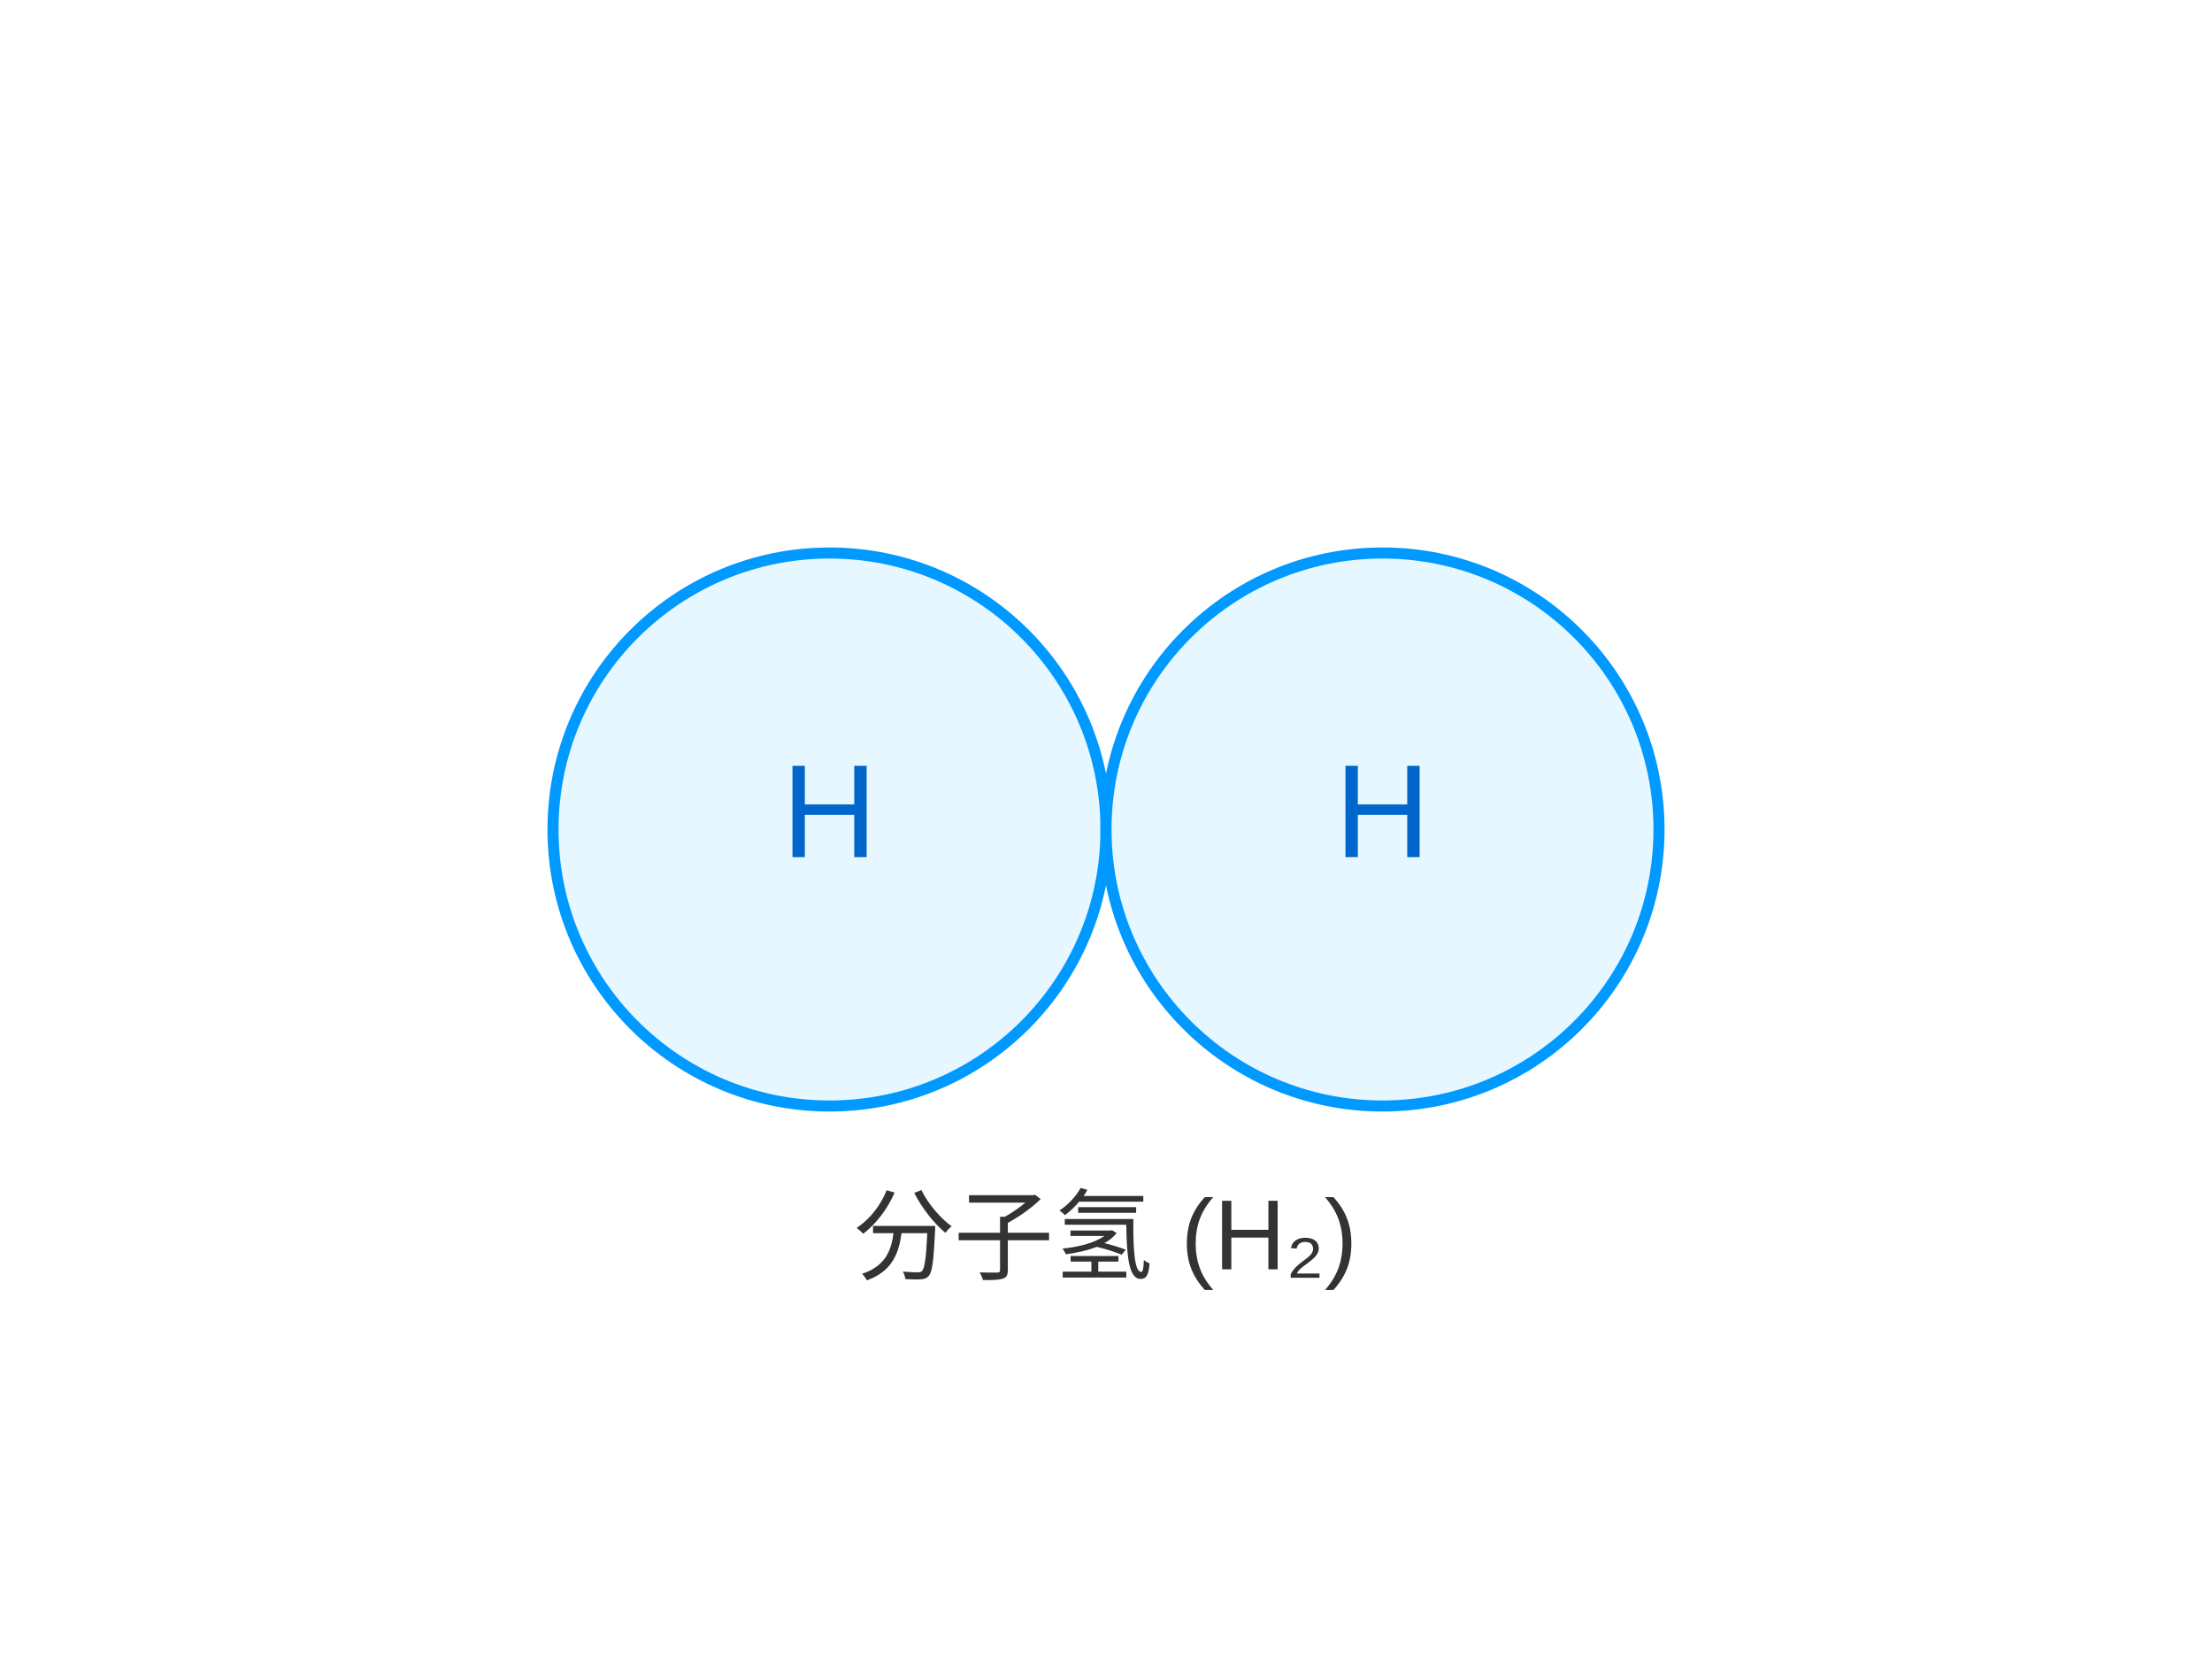
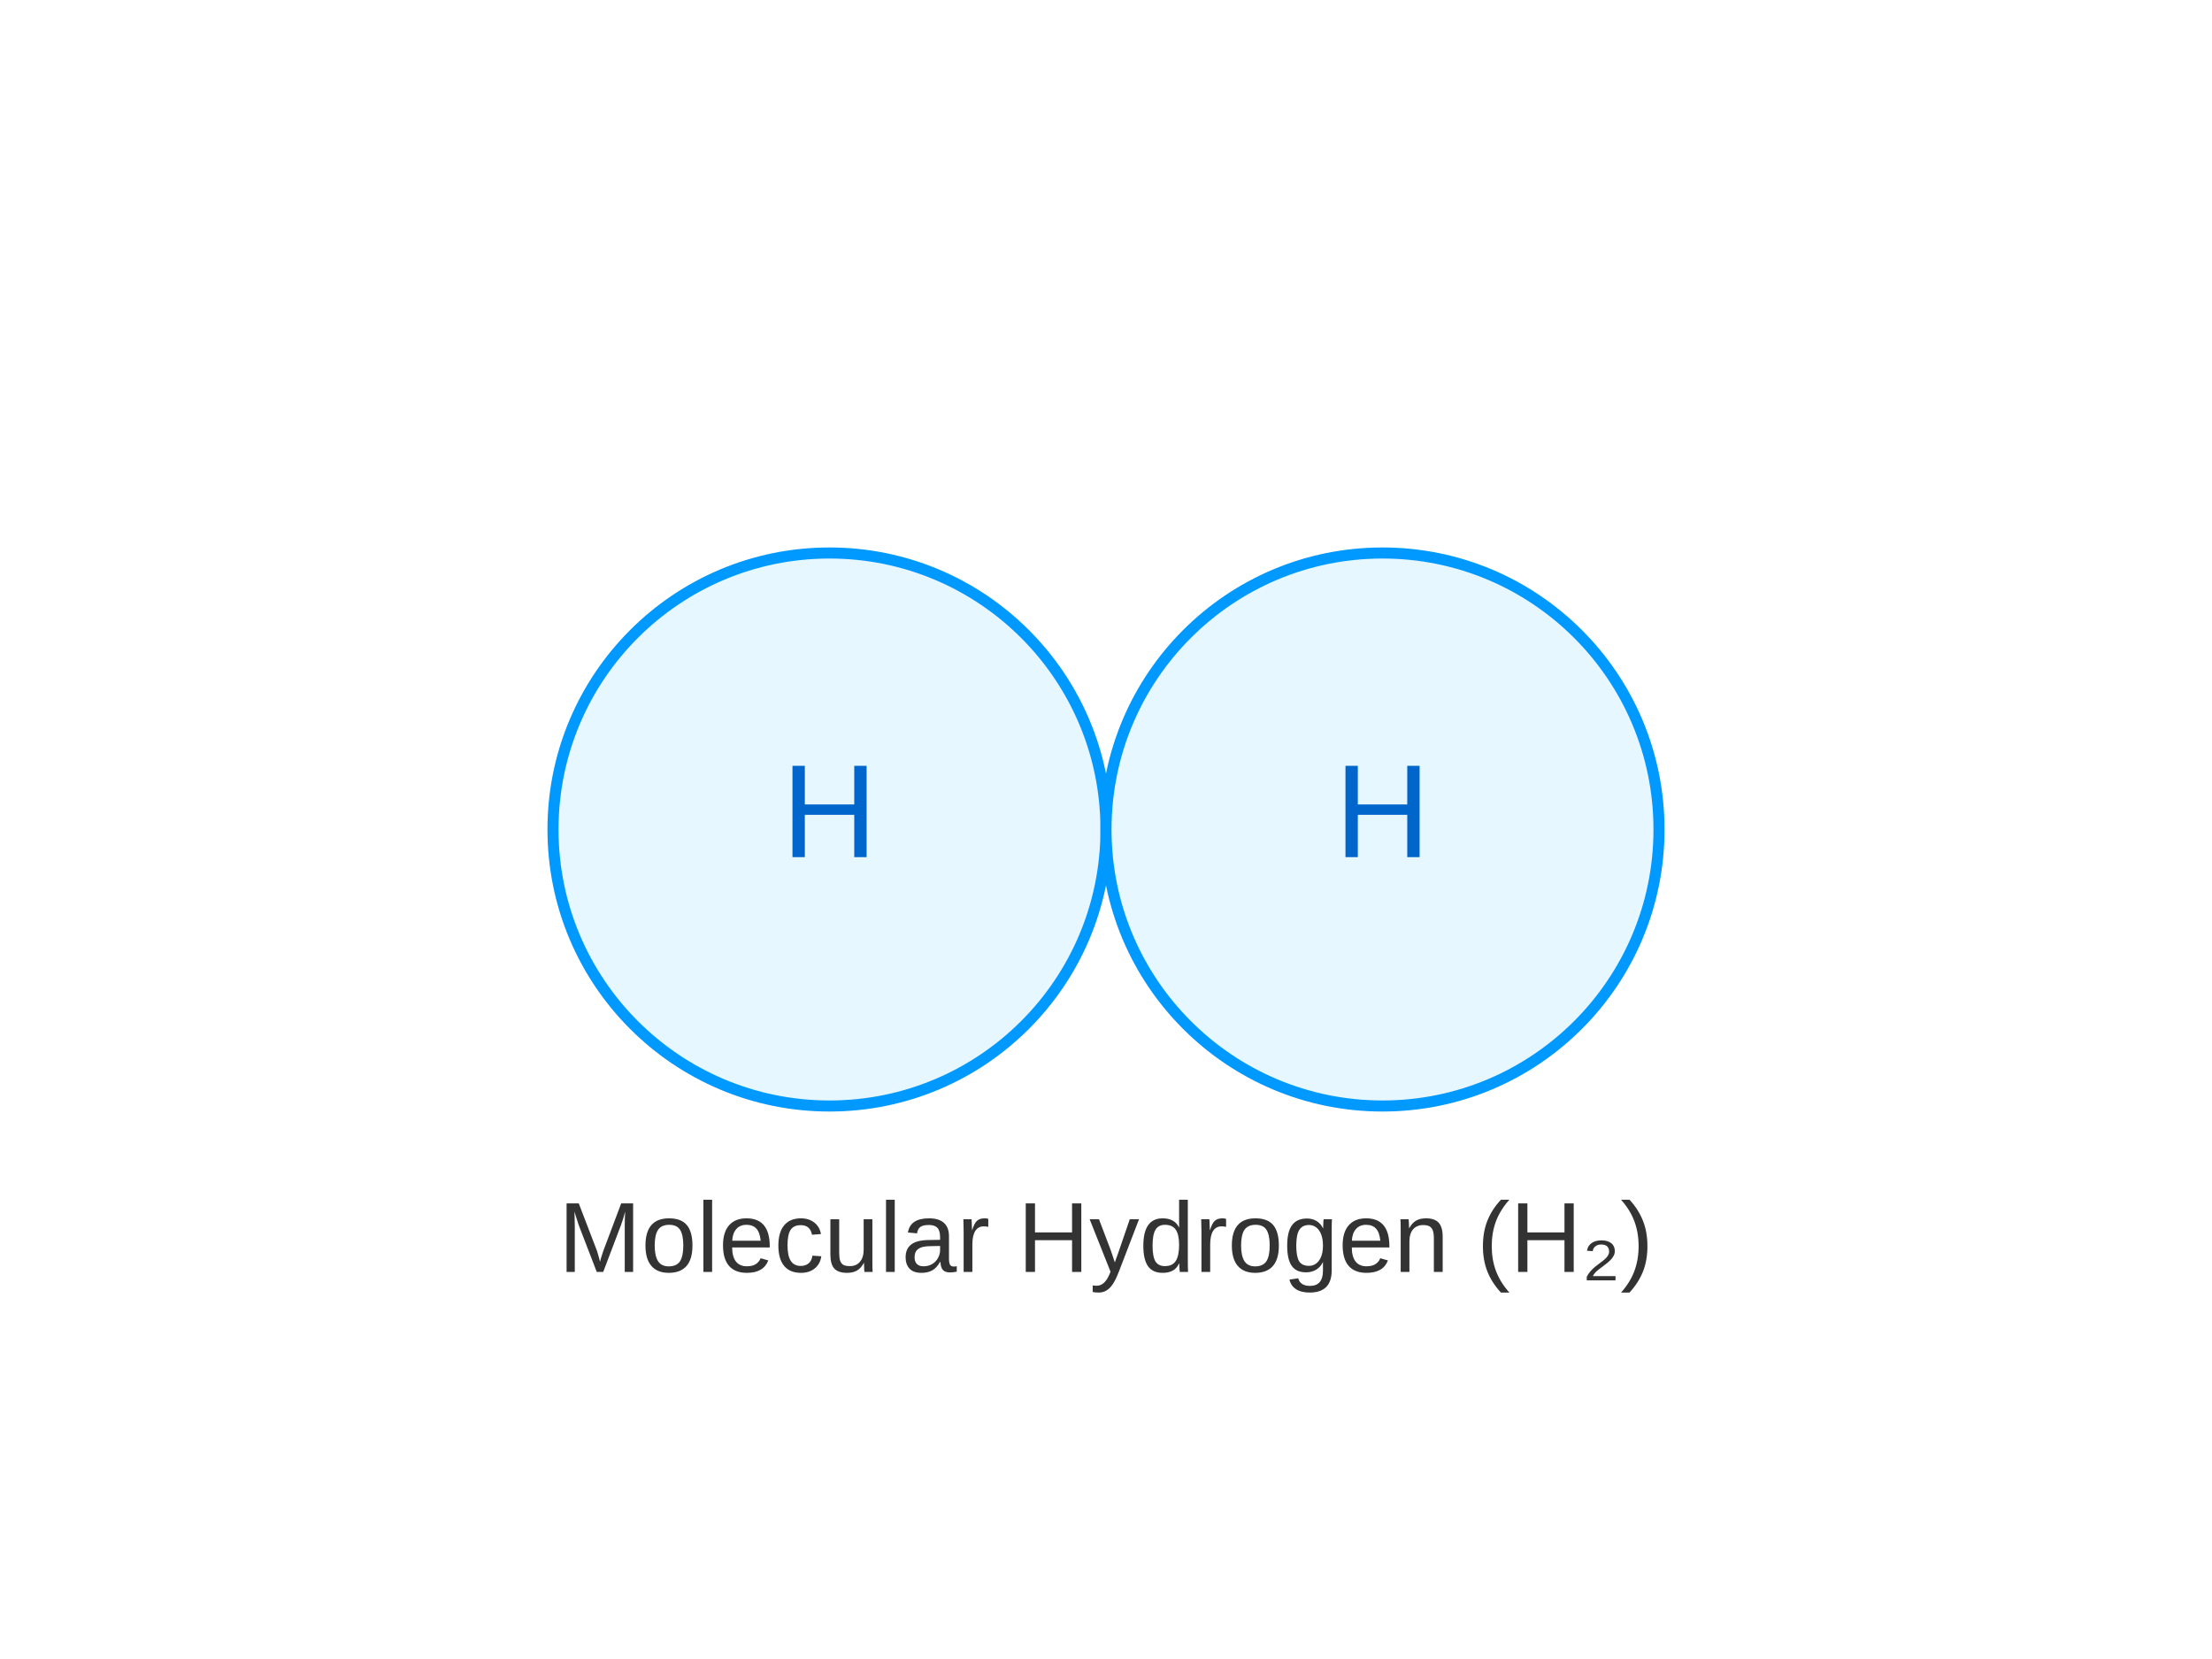
<svg xmlns="http://www.w3.org/2000/svg" width="400" height="300">
  <circle cx="150" cy="150" r="50" fill="#e6f7ff" stroke="#0099ff" stroke-width="2" />
  <circle cx="250" cy="150" r="50" fill="#e6f7ff" stroke="#0099ff" stroke-width="2" />
  <line x1="200" y1="150" x2="200" y2="150" stroke="#0066cc" stroke-width="8" />
  <text x="150" y="155" font-family="Arial" font-size="24" text-anchor="middle" fill="#0066cc">H</text>
  <text x="250" y="155" font-family="Arial" font-size="24" text-anchor="middle" fill="#0066cc">H</text>
-   <text x="200" y="230" font-family="Arial" font-size="18" text-anchor="middle" fill="#333">分子氢 (H₂)</text>
+   <text x="200" y="230" font-family="Arial" font-size="18" text-anchor="middle" fill="#333">Molecular Hydrogen (H₂)</text>
</svg>
